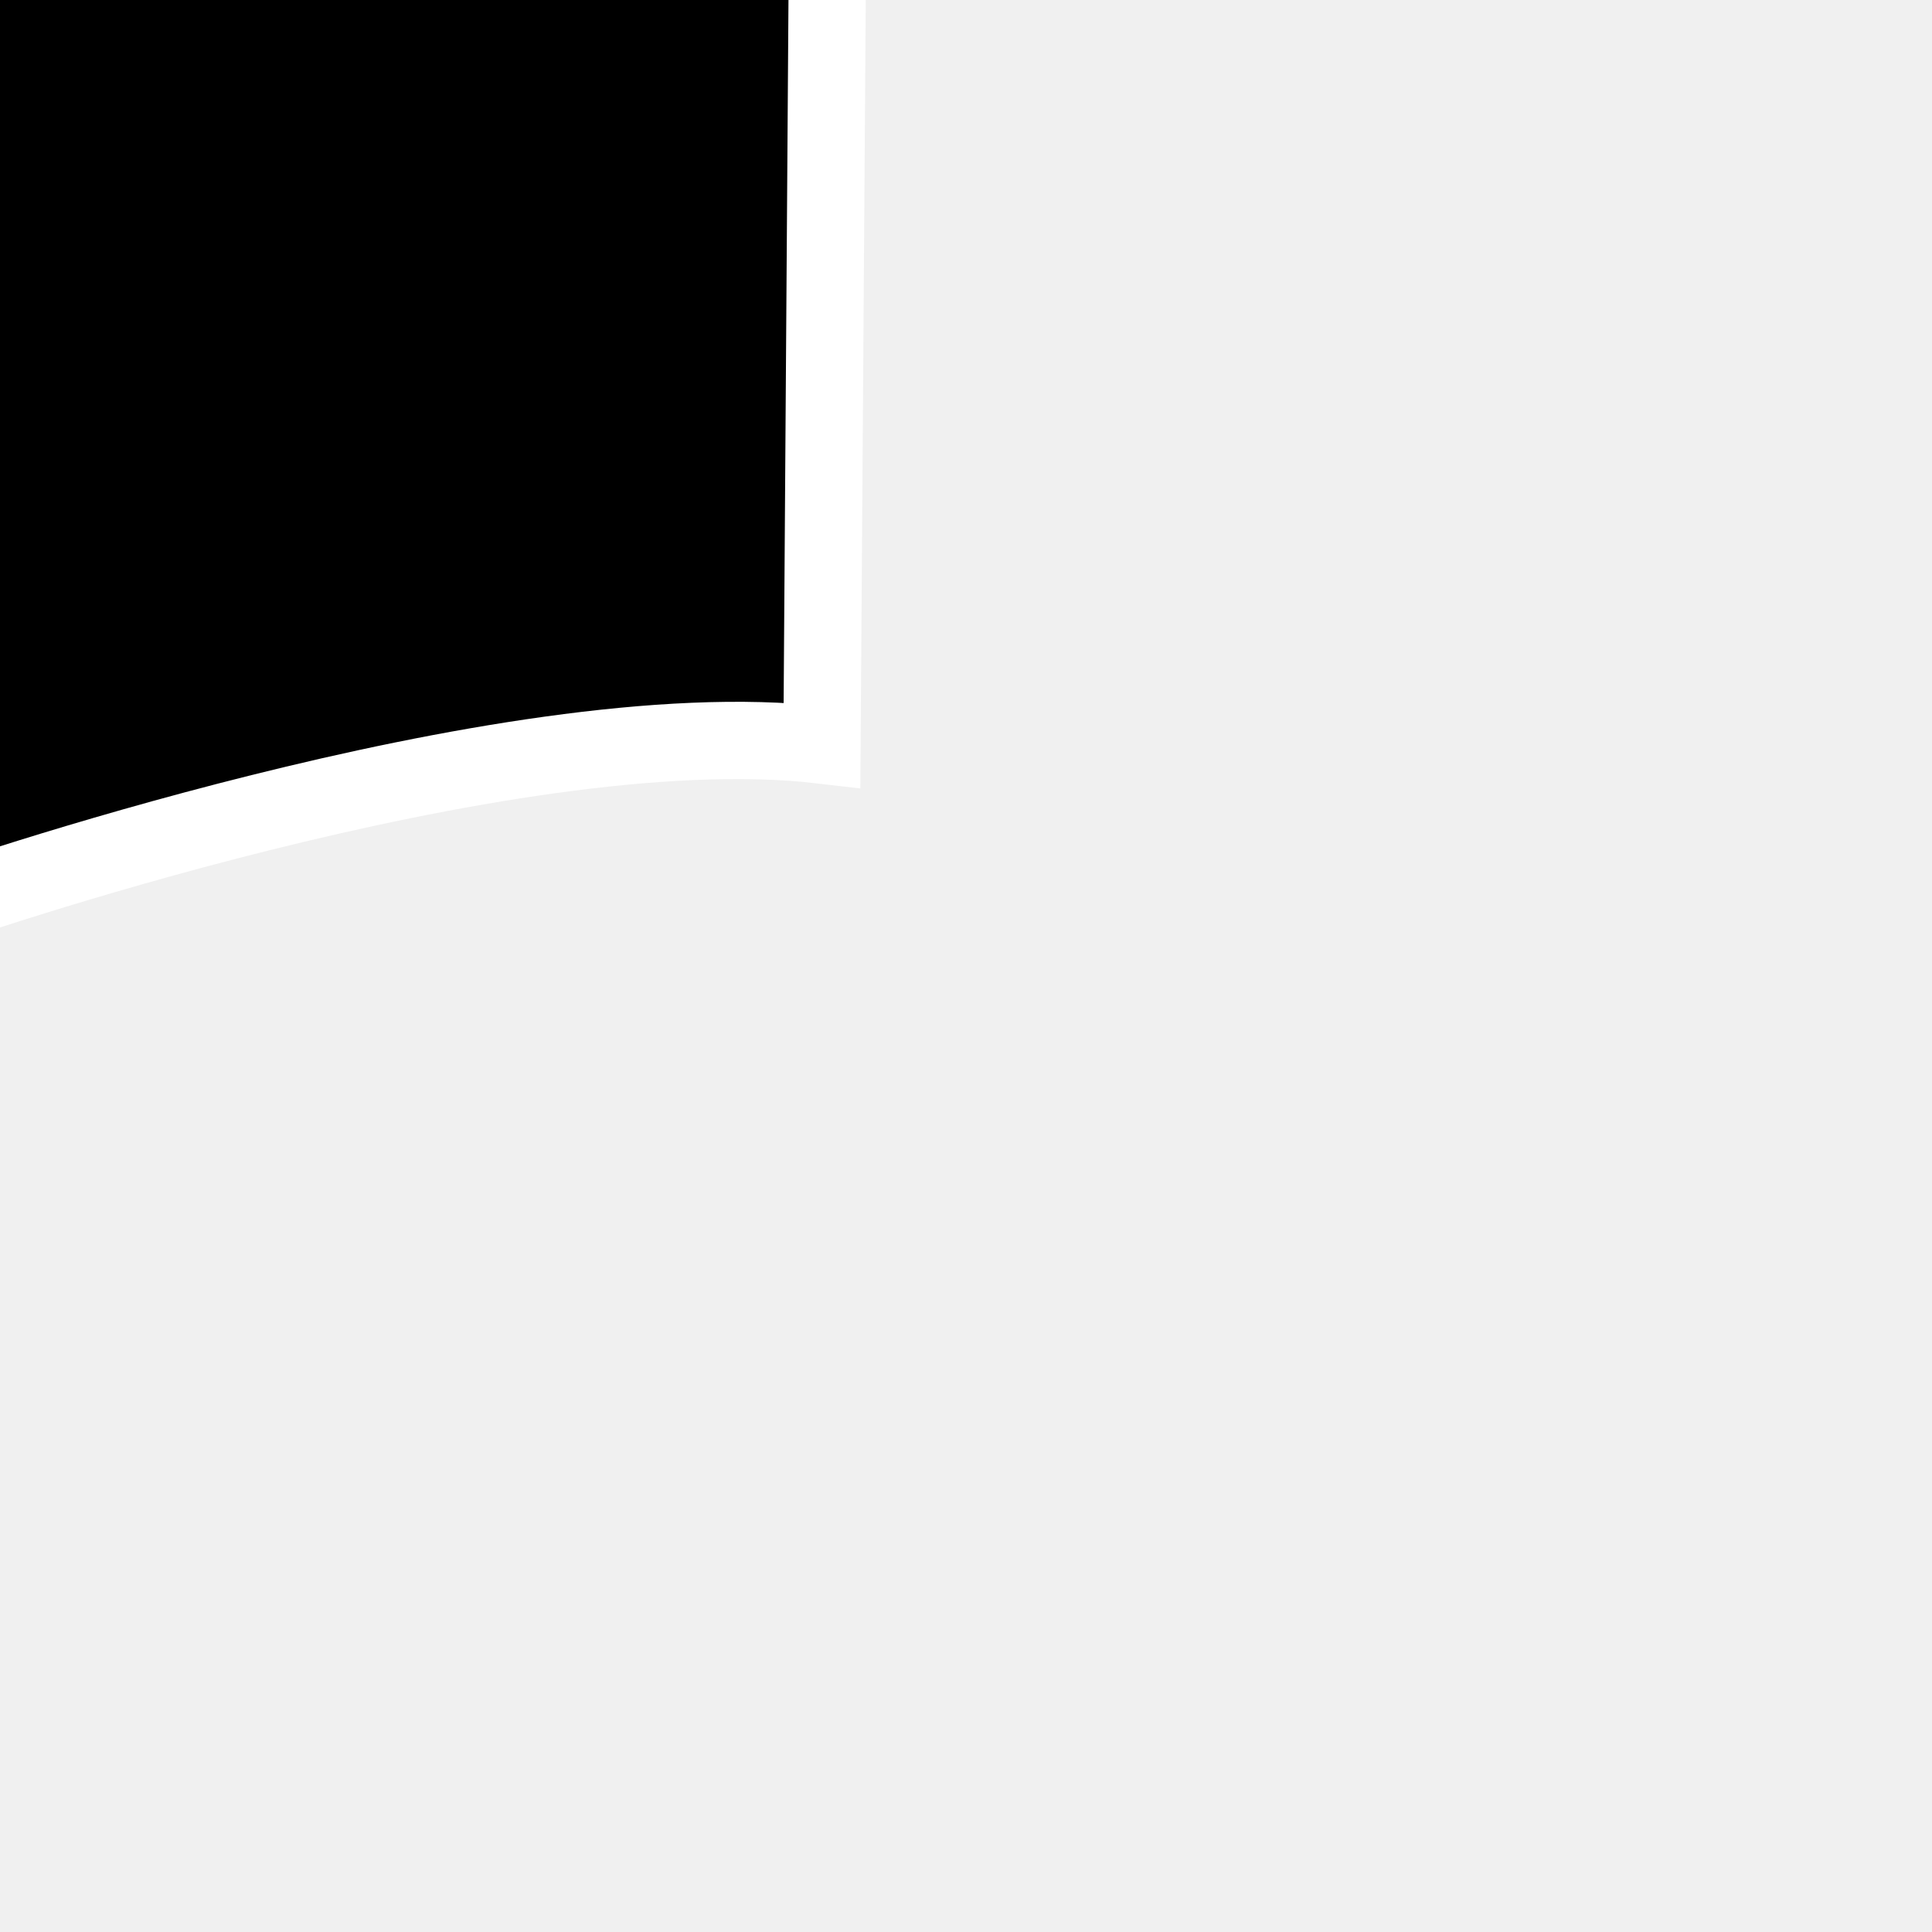
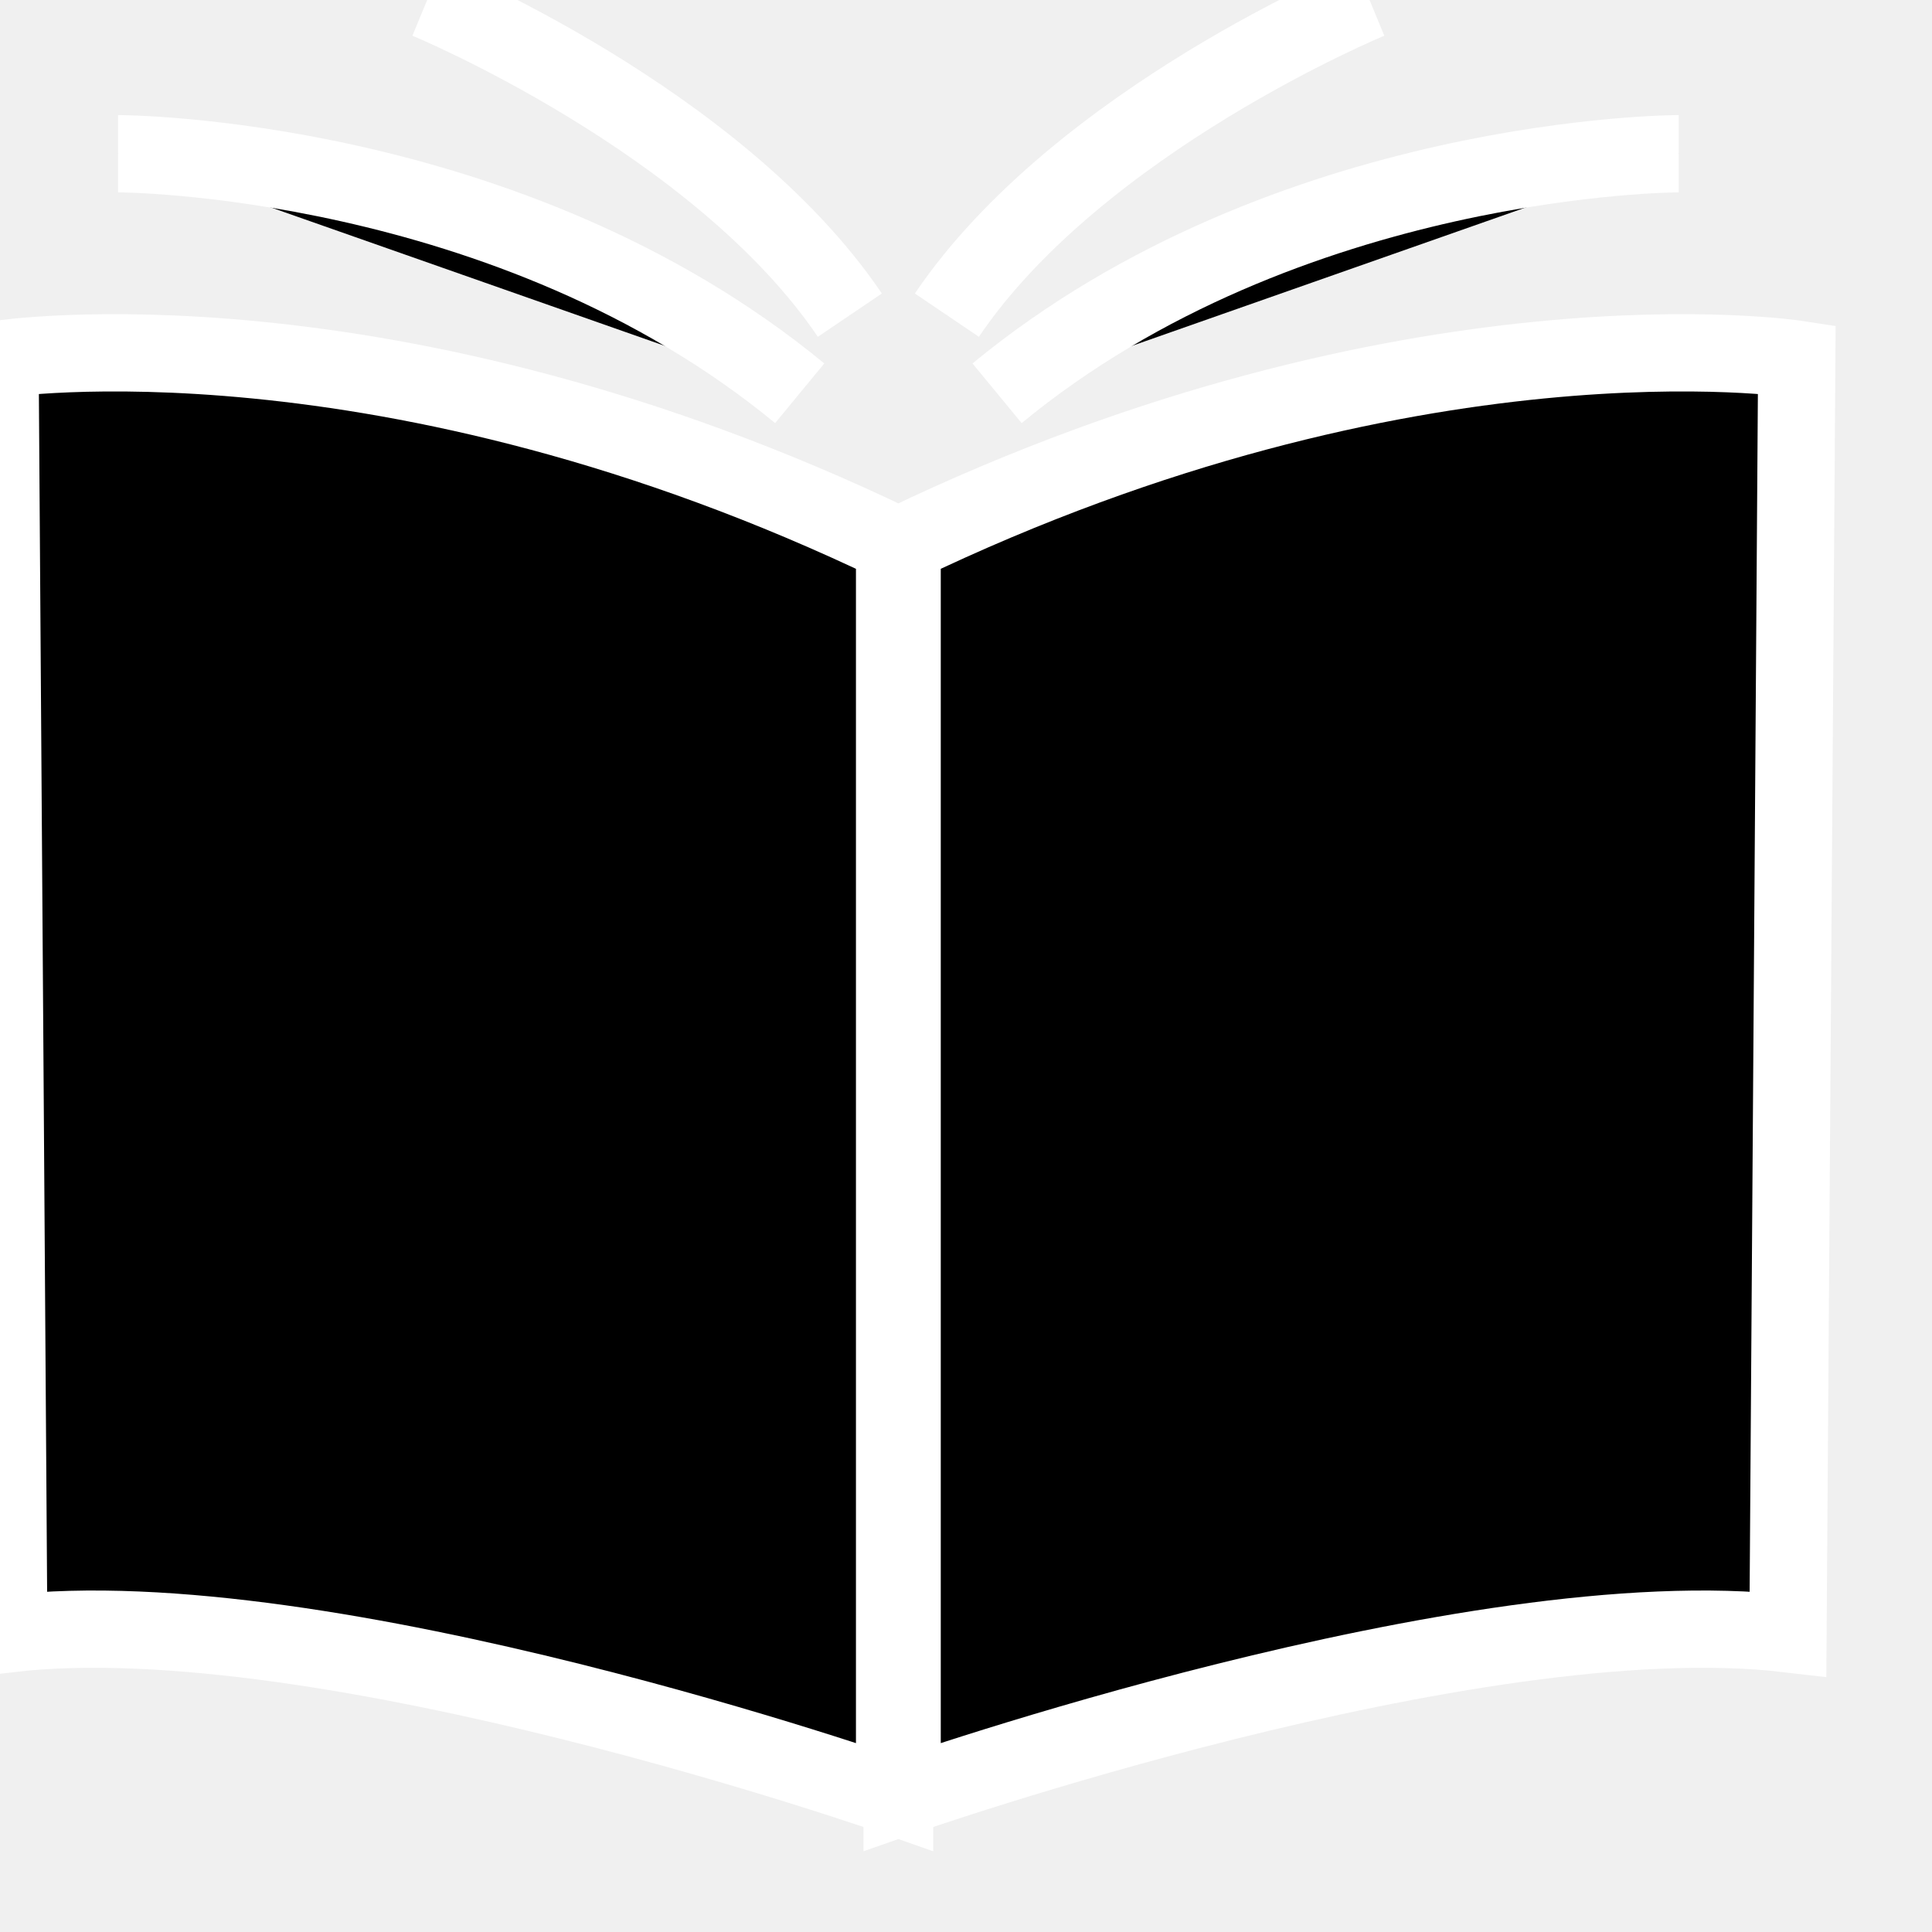
- <svg xmlns="http://www.w3.org/2000/svg" width="100%" height="100%" viewBox="25 23 50 50" version="1.1">
+ <svg xmlns="http://www.w3.org/2000/svg" width="100%" height="100%" viewBox="0 0 50 50" version="1.1">
  <path d="M0,9.295 C0,9.295 9.986,7.758 23.152,14.088 L23.152,46.5 C23.152,46.5 8.398,41.322 0.227,42.281 L0,9.295 L0,9.295 Z" id="Stroke-1" stroke="#FFFFFF" stroke-width="2" />
  <path d="M46.5,9.295 C46.5,9.295 36.513,7.758 23.347,14.088 L23.347,46.5 C23.347,46.5 38.102,41.322 46.273,42.281 L46.5,9.295 L46.5,9.295 Z" id="Stroke-3" stroke="#FFFFFF" stroke-width="2" />
  <path d="M3.055,3.978 C3.055,3.978 13.174,3.978 20.696,10.178" id="Stroke-5" stroke="#FFFFFF" stroke-width="2" />
  <path d="M11.055,0 C11.055,0 18.574,3.102 21.994,8.156" id="Stroke-7" stroke="#FFFFFF" stroke-width="2" />
  <path d="M43.444,3.978 C43.444,3.978 33.326,3.978 25.804,10.178" id="Stroke-9" stroke="#FFFFFF" stroke-width="2" />
  <path d="M35.444,0 C35.444,0 27.923,3.102 24.505,8.156" id="Stroke-11" stroke="#FFFFFF" stroke-width="2" />
</svg>
